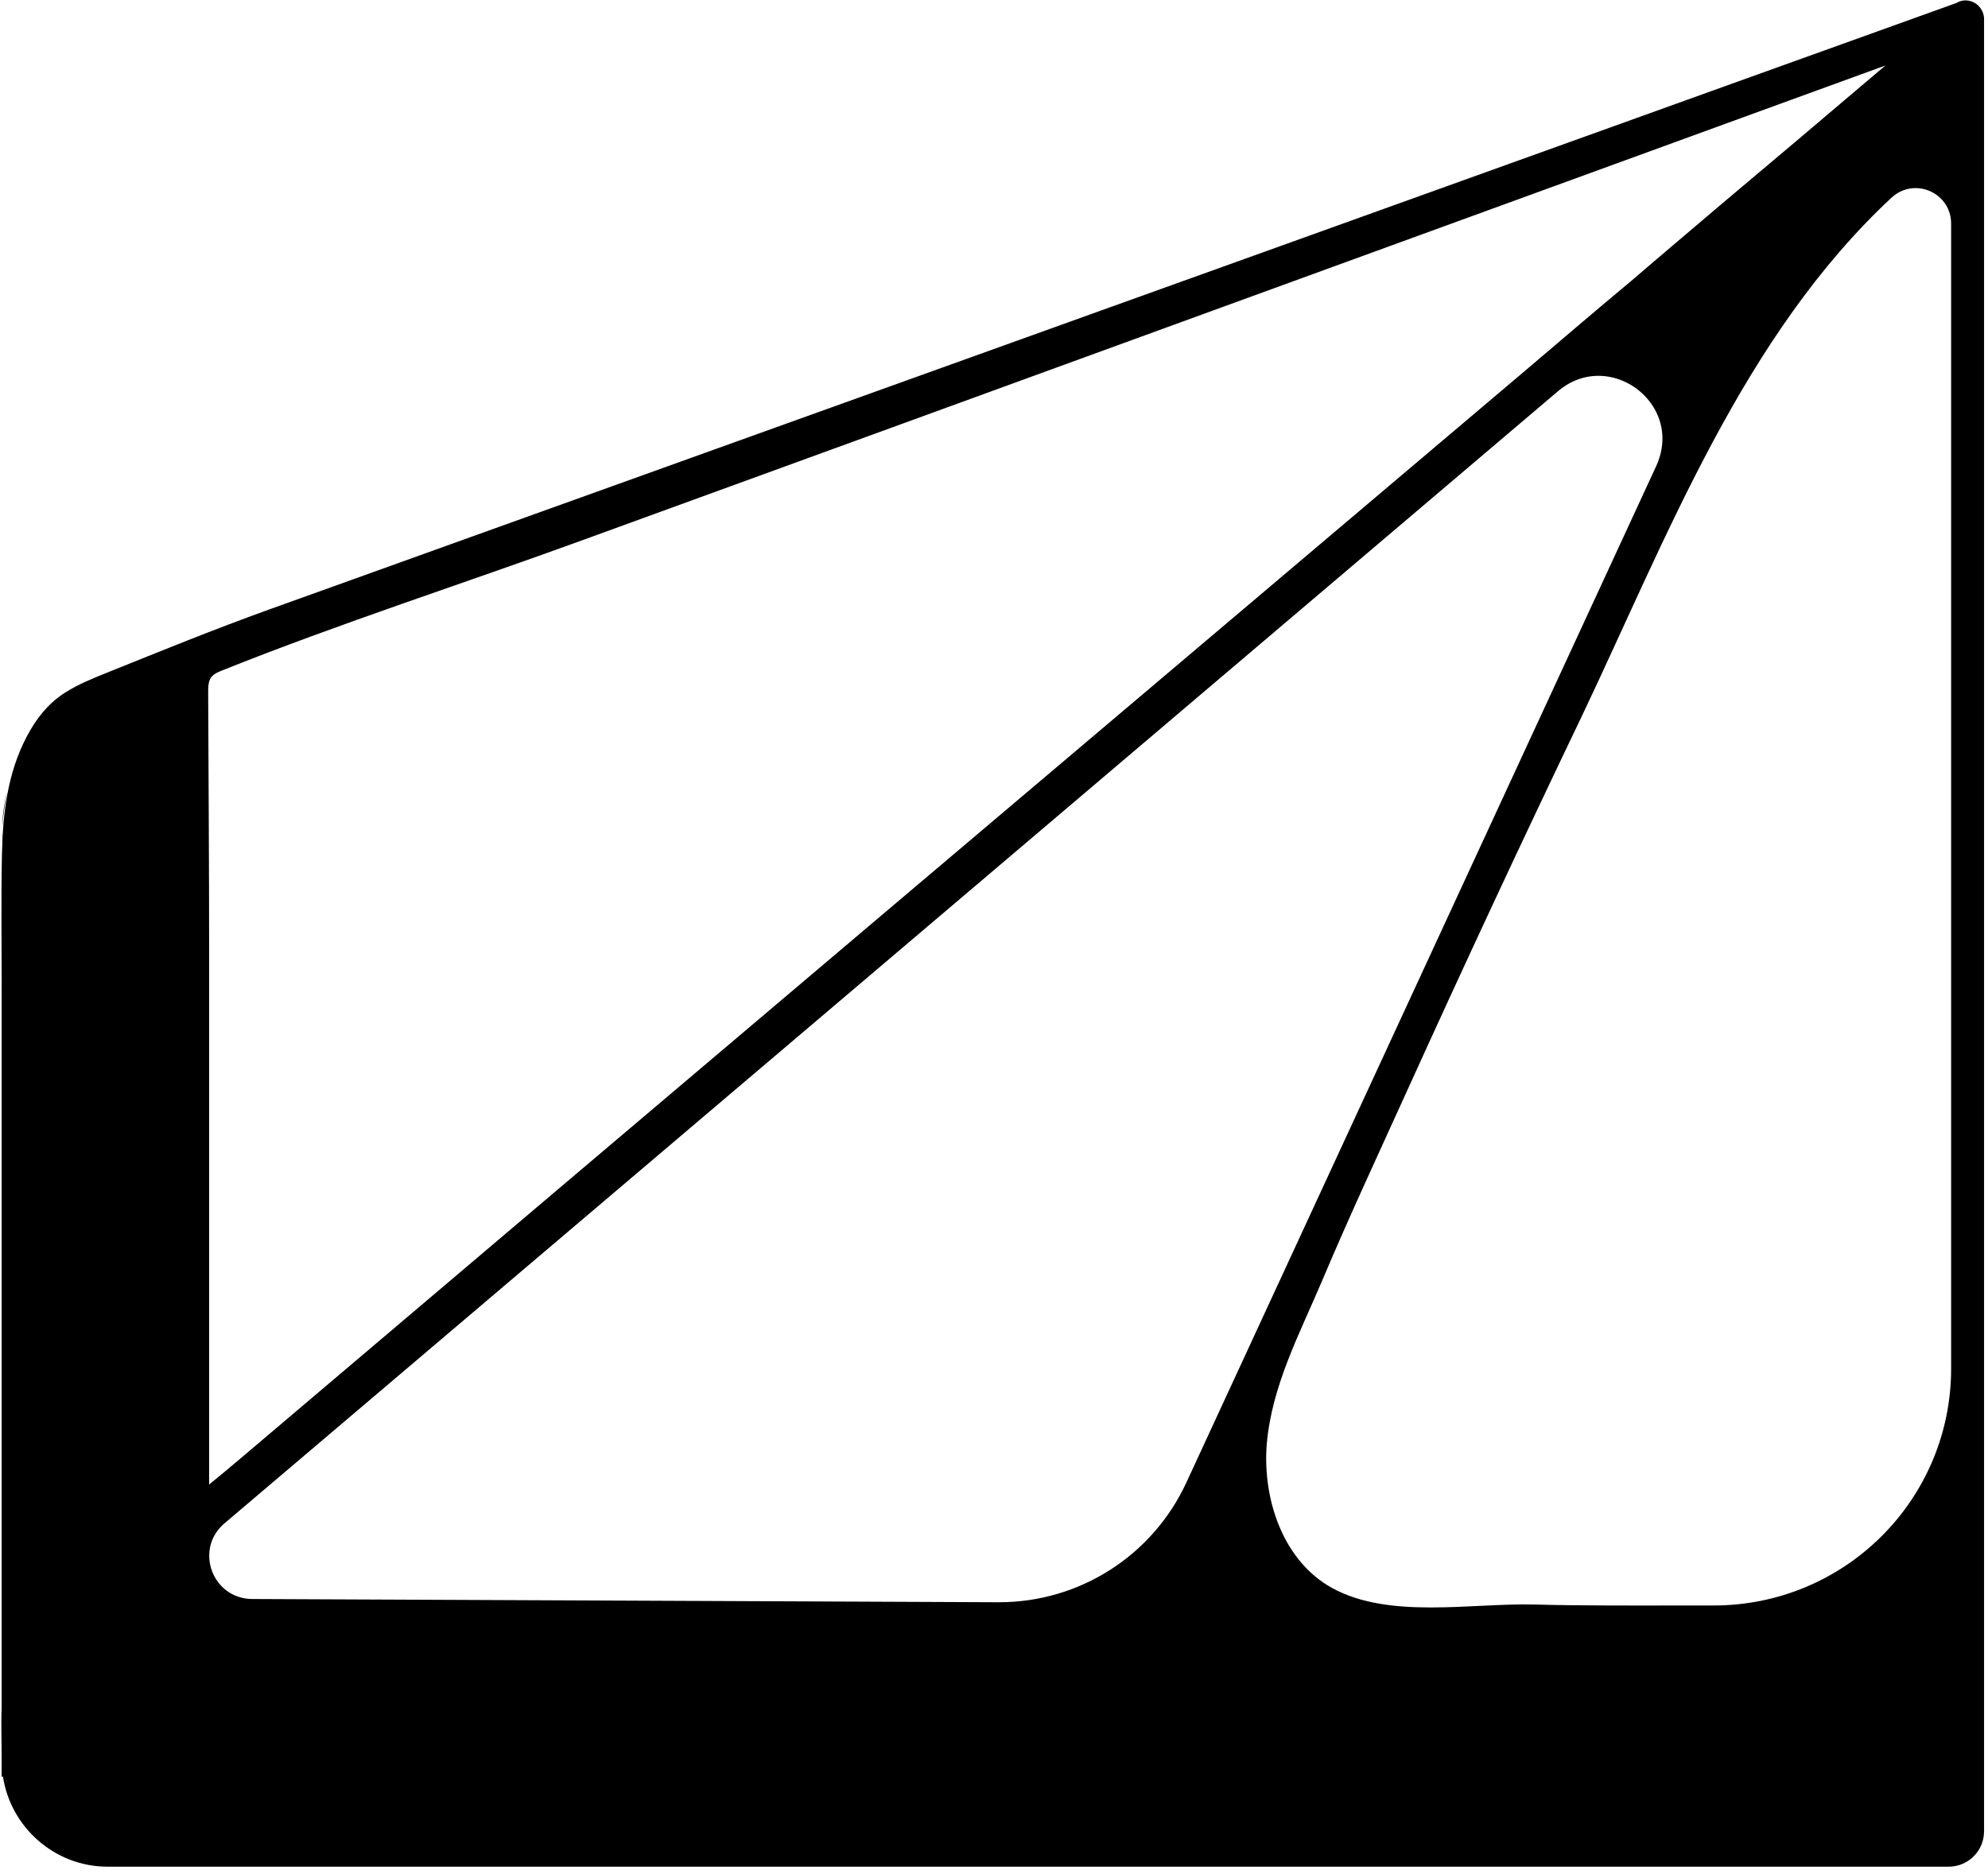
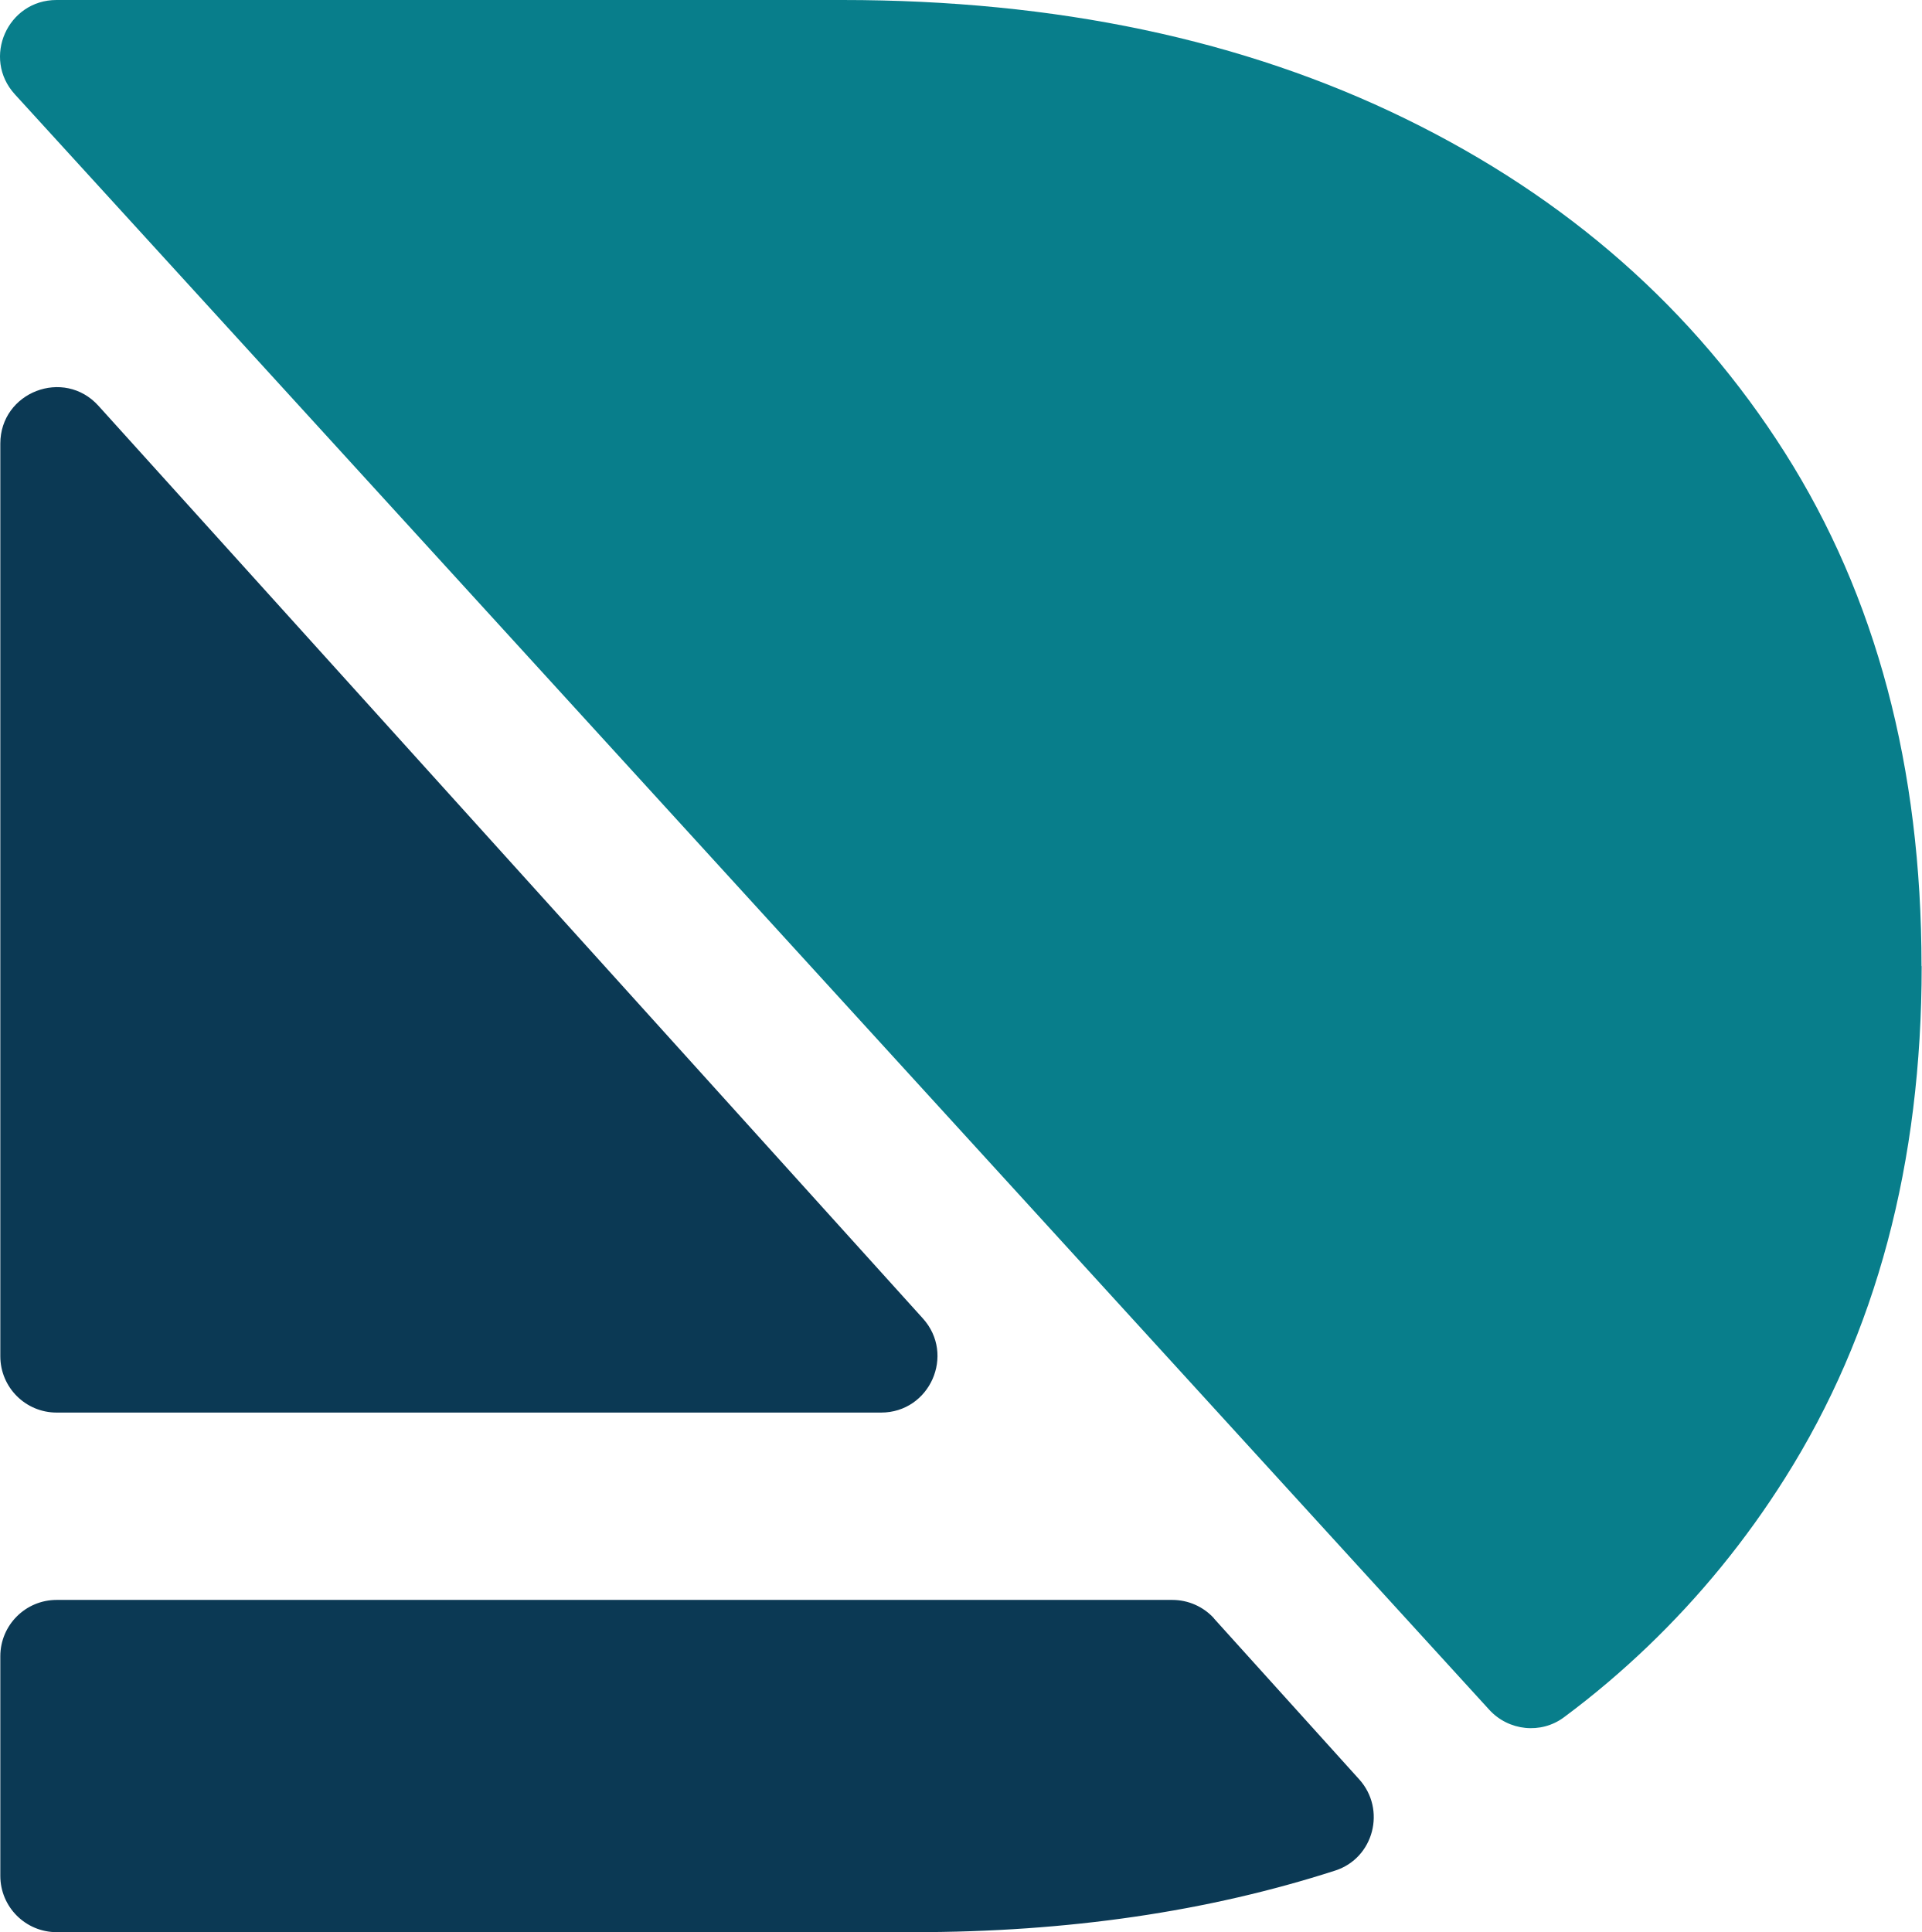
- <svg xmlns="http://www.w3.org/2000/svg" width="227" height="214" viewBox="0 0 227 214" fill="none">
-   <path d="M224.45 0.04C224.08 0.04 223.71 0.15 223.42 0.33C223.29 0.38 223.16 0.42 223.03 0.47C221.57 1 220.1 1.52 218.64 2.05C215.74 3.09 212.84 4.13 209.94 5.18C205.84 6.65 201.74 8.13 197.64 9.6C192.57 11.42 187.5 13.24 182.44 15.07C176.64 17.16 170.84 19.24 165.03 21.33C158.73 23.6 152.43 25.86 146.12 28.13C139.55 30.49 132.98 32.85 126.42 35.21C119.82 37.58 113.22 39.96 106.62 42.33C100.22 44.63 93.82 46.93 87.42 49.23C81.46 51.37 75.49 53.52 69.53 55.66C64.23 57.56 58.94 59.47 53.64 61.37C49.25 62.95 44.85 64.53 40.46 66.11C37.2 67.28 33.95 68.45 30.69 69.62C24.47 71.86 18.36 74.35 12.22 76.82C10.58 77.48 8.92 78.15 7.43 79.1C5.47 80.35 4.12 82.09 3.05 84.13C0.83 88.34 0.32 92.97 0.22 97.65C0.12 102.65 0.19 107.65 0.19 112.65V195.06C0.11 196.71 0.19 198.62 0.19 201.09V202.9H0.34C1.22 208.69 6.26 213.18 12.28 213.18H222.5C224.75 213.18 226.55 211.37 226.55 209.13V2.08C226.48 0.94 225.55 0.05 224.45 0.05V0.04ZM24.19 77.27C24.47 76.94 24.88 76.76 25.28 76.6C38.84 71.17 52.79 66.69 66.51 61.69C72.13 59.64 77.75 57.59 83.37 55.55C89.44 53.34 95.51 51.13 101.58 48.92C107.89 46.62 114.2 44.32 120.51 42.02C126.86 39.71 133.2 37.4 139.55 35.08C145.72 32.83 151.89 30.58 158.07 28.33C163.86 26.22 169.65 24.11 175.44 22C180.64 20.1 185.85 18.21 191.05 16.31C195.46 14.7 199.87 13.1 204.27 11.49C207.68 10.25 211.08 9.01 214.49 7.77C214.76 7.67 215.02 7.58 215.29 7.48C214.17 8.44 213.03 9.38 211.91 10.34C209.74 12.18 207.56 14.03 205.39 15.87C202.51 18.3 199.6 20.74 196.73 23.17C193.27 26.12 189.76 29.07 186.3 32.05C182.28 35.4 178.3 38.8 174.32 42.19C125.37 83.62 76.38 125.05 27.46 166.56C26.28 167.56 25.09 168.55 23.88 169.54V108.85C23.88 98.91 23.81 88.97 23.77 79.03C23.77 78.41 23.78 77.73 24.18 77.26L24.19 77.27ZM114.09 182.98H113.98L28.76 182.61C25.81 182.57 23.89 180.18 23.89 177.67C23.89 176.34 24.41 175.02 25.62 173.98L177.86 44.71C181.47 41.61 186.15 42.87 188.44 45.96C189.88 47.88 190.36 50.53 189.1 53.26L135.47 169.3C131.6 177.67 123.27 182.98 114.09 182.98ZM222.79 156.29C222.79 171.29 210.63 183.38 195.62 183.35H192.19C186.51 183.35 180.84 183.39 175.16 183.24C168.01 183.06 158.65 184.94 152.12 181.36C146.55 178.3 144.16 171.3 144.64 164.99C145.19 158.28 148.44 152.24 150.98 146.23C154.08 138.89 157.43 131.71 160.71 124.48C167.2 110.18 173.83 95.95 180.62 81.79C190.39 61.26 199.05 38.33 216.01 22.55C216.82 21.81 217.78 21.48 218.74 21.48C220.8 21.48 222.79 23.1 222.79 25.53V156.28V156.29Z" fill="black" />
-   <path d="M0.18 95.77V96.65C0.18 96.13 0.18 95.62 0.22 95.1C0.18 95.32 0.18 95.54 0.18 95.76V95.77Z" fill="black" />
-   <path d="M0.26 94.44C0.37 93 0.56 91.68 0.81 90.46C0.48 91.75 0.29 93.08 0.26 94.44Z" fill="black" />
+ <svg xmlns="http://www.w3.org/2000/svg" id="Layer_2" data-name="Layer 2" viewBox="0 0 120.42 121.07">
+   <defs>
+     <style>
+       .cls-1 {
+         fill: #087e8b;
+       }
+ 
+       .cls-1, .cls-2 {
+         stroke-width: 0px;
+       }
+ 
+       .cls-2 {
+         fill: #0b3954;
+       }
+     </style>
+   </defs>
+   <g id="Layer_1-2" data-name="Layer 1">
+     <g>
+       <g>
+         <path class="cls-2" d="m55.2,88.52H3.55c-1.95,0-3.53-1.58-3.53-3.53V27.8c0-3.23,3.98-4.77,6.15-2.37l51.66,57.19c2.05,2.27.44,5.9-2.62,5.9Z" />
+         <path class="cls-2" d="m76.07,101.42l9.1,10.08c1.71,1.89.92,4.94-1.5,5.72-7.96,2.57-16.76,3.86-26.4,3.86H3.55c-1.95,0-3.53-1.58-3.53-3.53v-13.76c0-1.95,1.58-3.53,3.53-3.53h69.91c1,0,1.95.42,2.62,1.16Z" />
+       </g>
+       <path class="cls-1" d="m120.42,60.54c0,12.34-2.85,23.03-8.56,32.08-2.45,3.89-5.32,7.4-8.59,10.54-1.65,1.58-3.4,3.07-5.26,4.45-1.44,1.08-3.48.86-4.69-.47L.93,5.91C-1.14,3.64.47,0,3.54,0h49.25c13.38,0,25.13,2.48,35.28,7.44,10.15,4.96,18.07,11.93,23.78,20.93,5.71,9,8.56,19.72,8.56,32.17Z" />
+     </g>
+   </g>
</svg>
